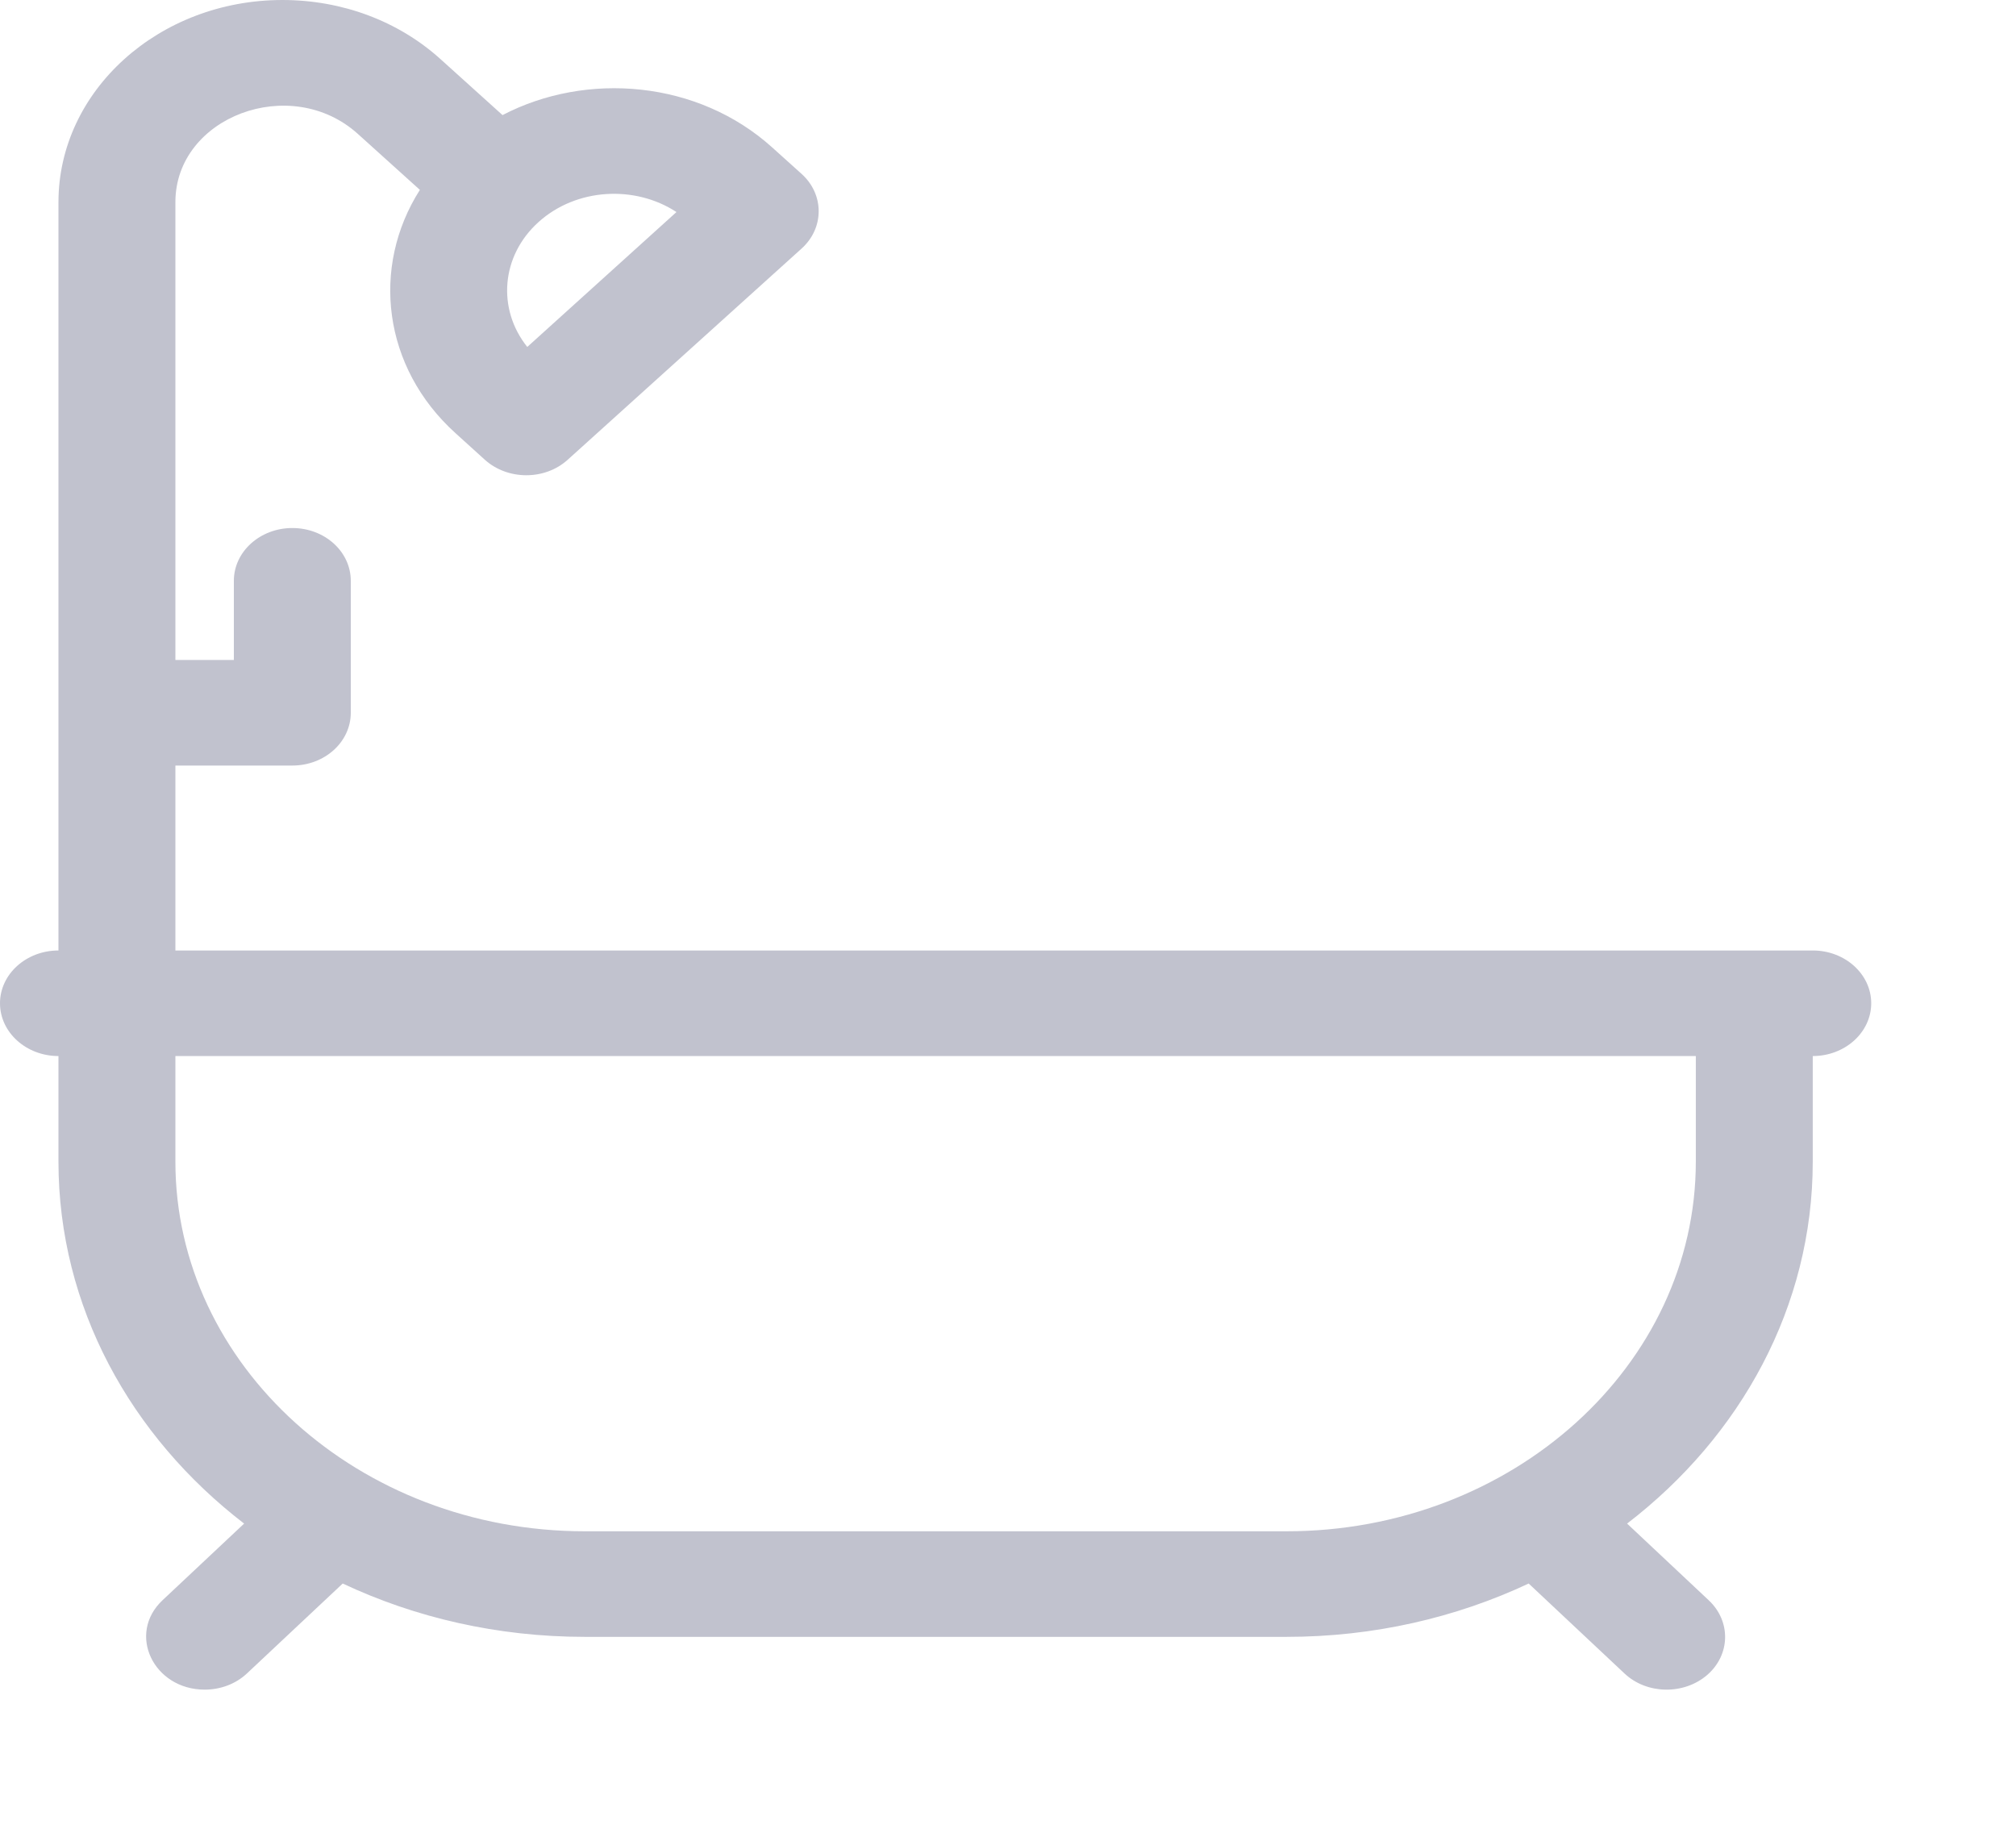
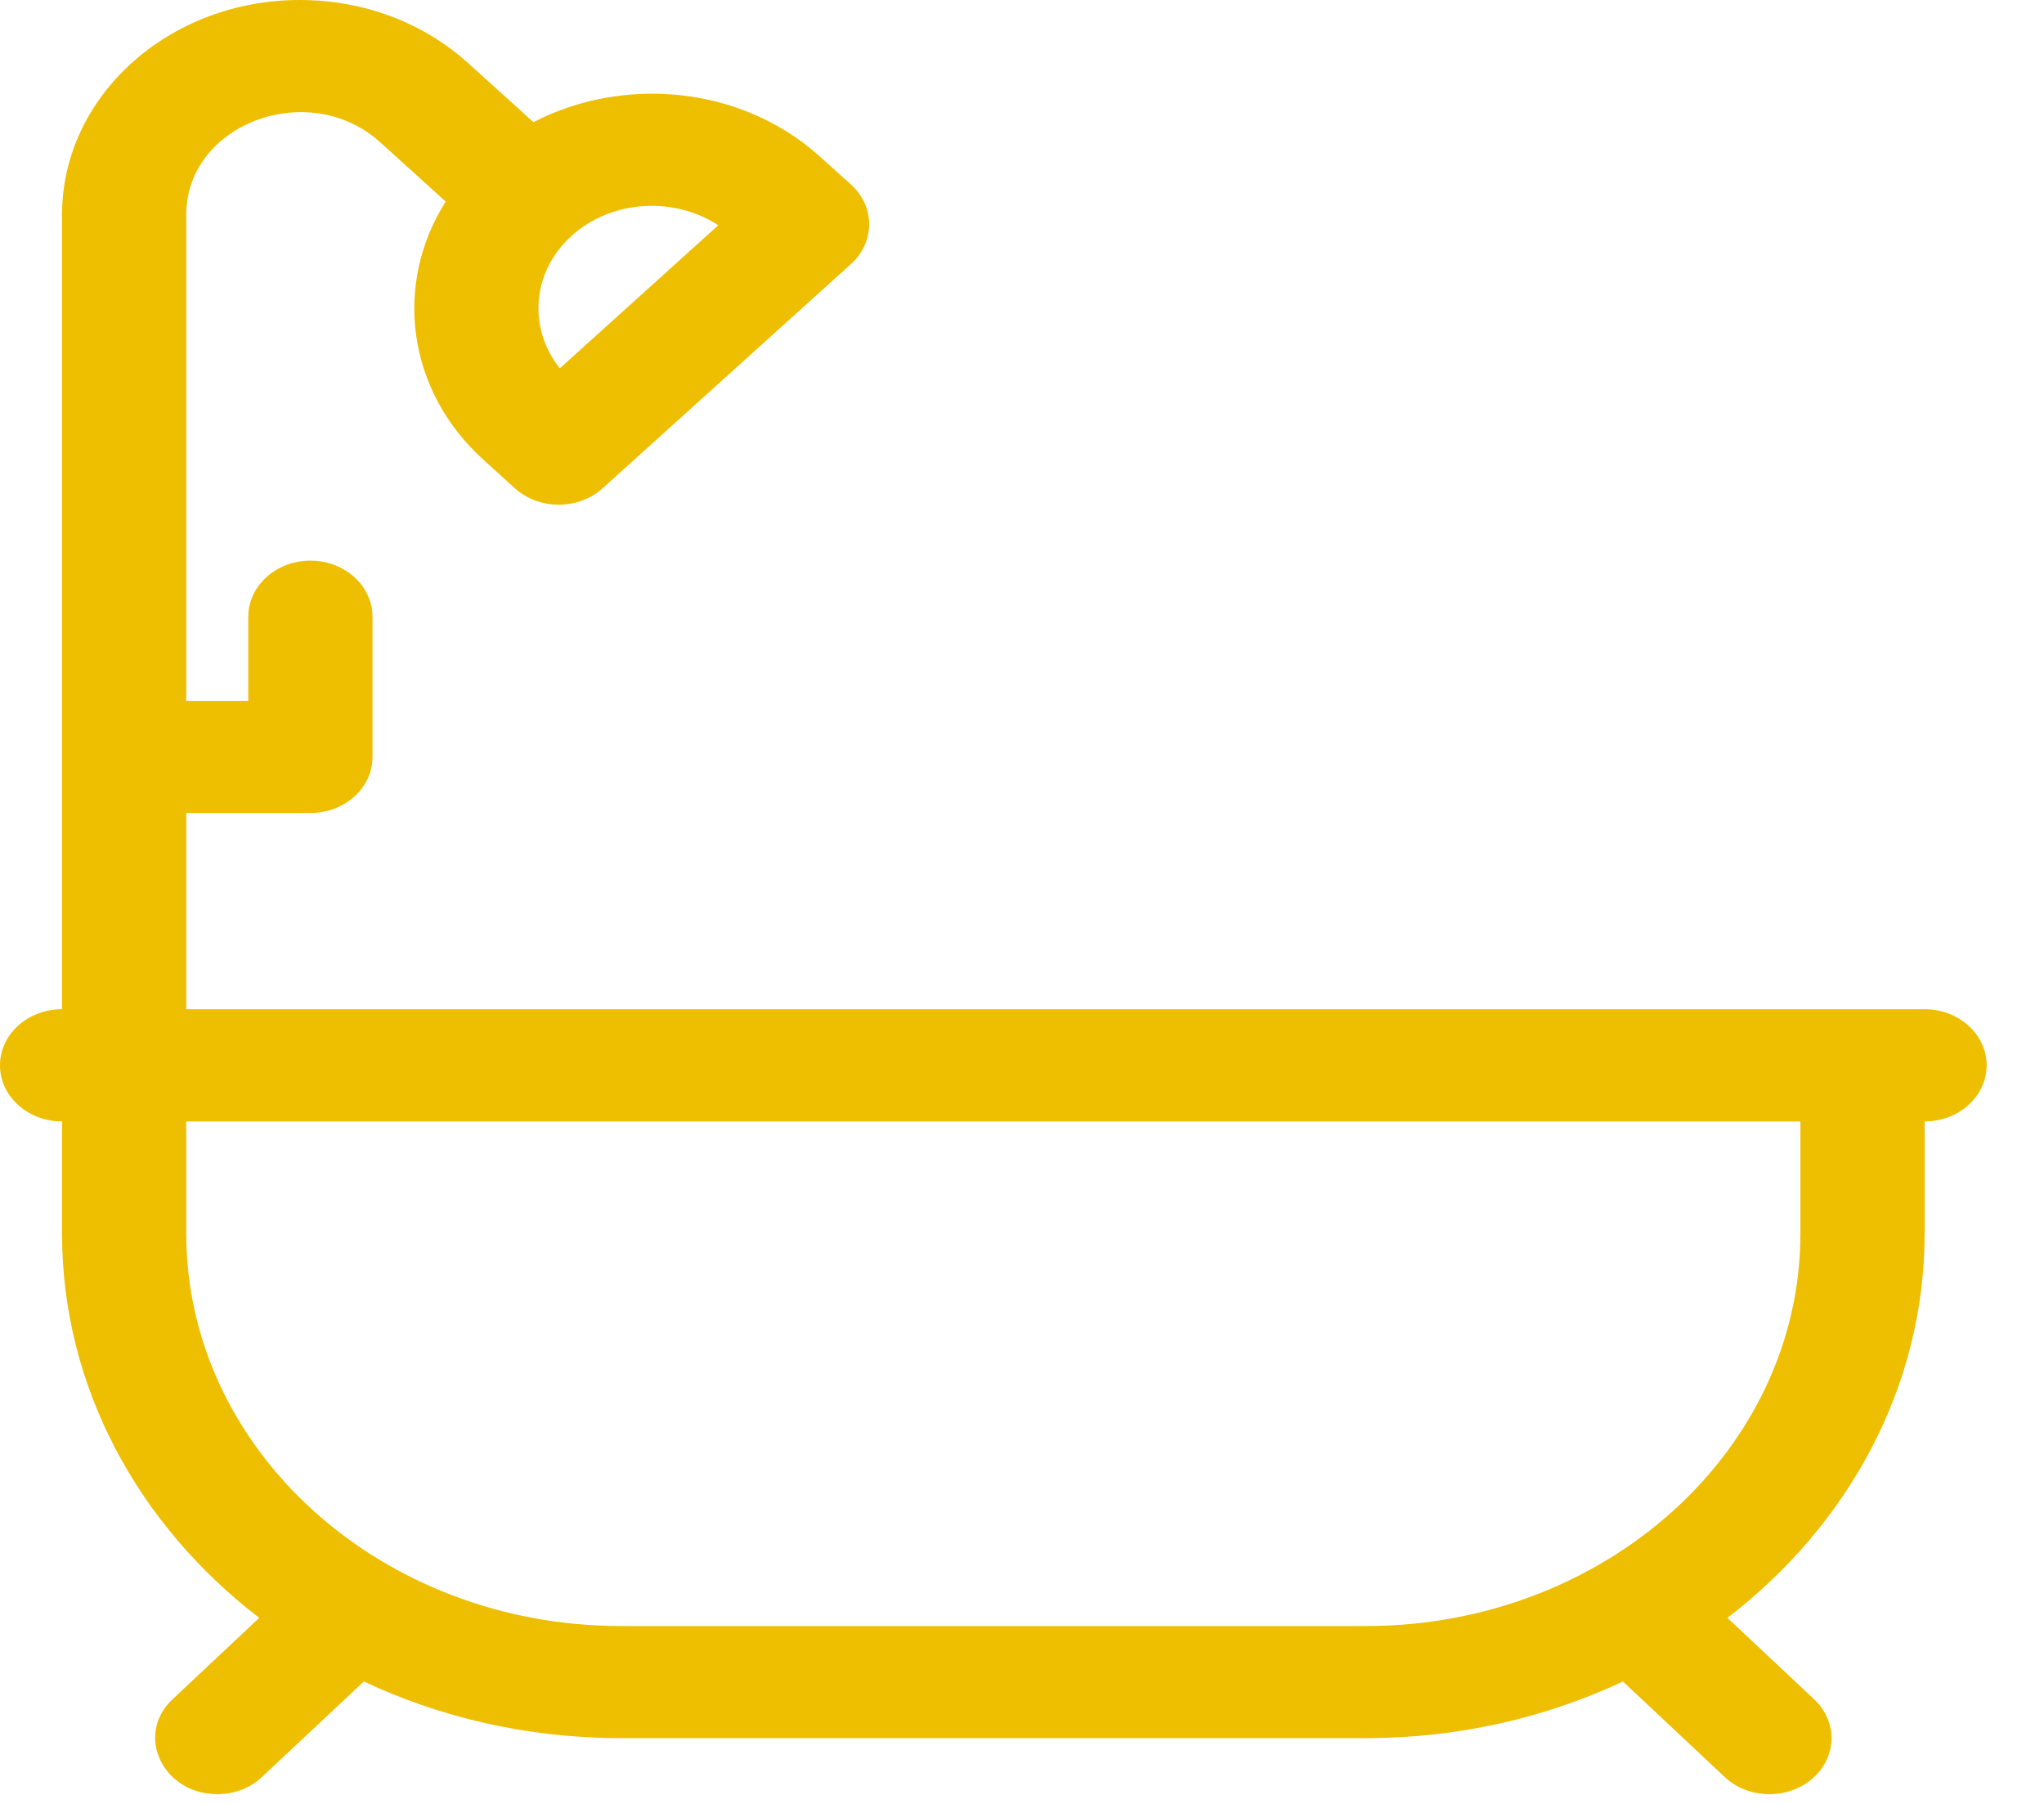
- <svg xmlns="http://www.w3.org/2000/svg" width="11" height="10" viewBox="0 0 11 10" fill="none">
-   <path d="M9.891 5.186C9.13 5.186 1.167 5.186 0.957 5.186V4.177H1.595C1.772 4.177 1.914 4.048 1.914 3.889V3.169C1.914 3.01 1.772 2.881 1.595 2.881C1.419 2.881 1.276 3.01 1.276 3.169V3.601H0.957V1.103C0.957 0.637 1.587 0.4 1.953 0.731L2.291 1.036C2.023 1.457 2.088 2.005 2.486 2.364L2.646 2.509C2.771 2.621 2.973 2.621 3.097 2.509L4.374 1.356C4.498 1.244 4.498 1.061 4.374 0.949L4.214 0.805C3.808 0.438 3.2 0.389 2.742 0.628L2.404 0.323C2.174 0.115 1.867 0 1.541 0C0.867 0 0.319 0.495 0.319 1.103V5.186C0.143 5.186 0 5.315 0 5.474C0 5.633 0.143 5.762 0.319 5.762V6.338C0.319 7.129 0.713 7.837 1.332 8.313L0.887 8.731C0.691 8.915 0.838 9.219 1.117 9.219C1.2 9.219 1.284 9.19 1.347 9.131L1.87 8.64C2.265 8.826 2.715 8.931 3.191 8.931H7.02C7.496 8.931 7.945 8.826 8.341 8.64L8.864 9.131C8.985 9.245 9.187 9.249 9.315 9.139C9.442 9.029 9.446 8.846 9.323 8.731L8.878 8.313C9.498 7.837 9.891 7.129 9.891 6.338V5.762C10.067 5.762 10.21 5.633 10.21 5.474C10.21 5.315 10.067 5.186 9.891 5.186ZM3.691 1.157L2.877 1.893C2.712 1.687 2.733 1.397 2.938 1.212C3.145 1.025 3.465 1.009 3.691 1.157ZM9.253 6.338C9.253 7.45 8.251 8.355 7.02 8.355H3.191C1.959 8.355 0.957 7.45 0.957 6.338V5.762H9.253V6.338Z" fill="#C1C2CE" />
+ <svg xmlns="http://www.w3.org/2000/svg" width="17" height="15" viewBox="0 0 17 15" fill="none">
+   <path d="M16.007 8.392C14.776 8.392 1.888 8.392 1.549 8.392V6.76H2.582C2.867 6.76 3.098 6.552 3.098 6.294V5.129C3.098 4.871 2.867 4.662 2.582 4.662C2.297 4.662 2.065 4.871 2.065 5.129V5.828H1.549V1.785C1.549 1.03 2.568 0.647 3.161 1.182L3.707 1.676C3.274 2.358 3.379 3.245 4.024 3.826L4.282 4.06C4.484 4.242 4.811 4.242 5.012 4.06L7.078 2.195C7.279 2.013 7.279 1.717 7.078 1.535L6.819 1.302C6.163 0.709 5.179 0.63 4.437 1.016L3.891 0.523C3.518 0.186 3.021 0 2.493 0C1.403 0 0.516 0.801 0.516 1.785V8.392C0.231 8.392 0 8.601 0 8.858C0 9.116 0.231 9.325 0.516 9.325V10.257C0.516 11.536 1.153 12.683 2.156 13.453L1.435 14.13C1.119 14.427 1.356 14.919 1.807 14.919C1.943 14.919 2.078 14.872 2.179 14.776L3.026 13.982C3.666 14.283 4.393 14.453 5.164 14.453H11.36C12.13 14.453 12.857 14.283 13.498 13.982L14.344 14.776C14.541 14.961 14.868 14.968 15.074 14.789C15.28 14.611 15.286 14.316 15.088 14.13L14.367 13.453C15.37 12.683 16.007 11.536 16.007 10.257V9.325C16.292 9.325 16.523 9.116 16.523 8.858C16.523 8.601 16.292 8.392 16.007 8.392ZM5.974 1.873L4.656 3.063C4.39 2.73 4.422 2.261 4.754 1.961C5.089 1.659 5.608 1.633 5.974 1.873ZM14.974 10.257C14.974 12.057 13.353 13.521 11.36 13.521H5.164C3.17 13.521 1.549 12.057 1.549 10.257V9.325H14.974V10.257Z" fill="#EEBE00" />
</svg>
